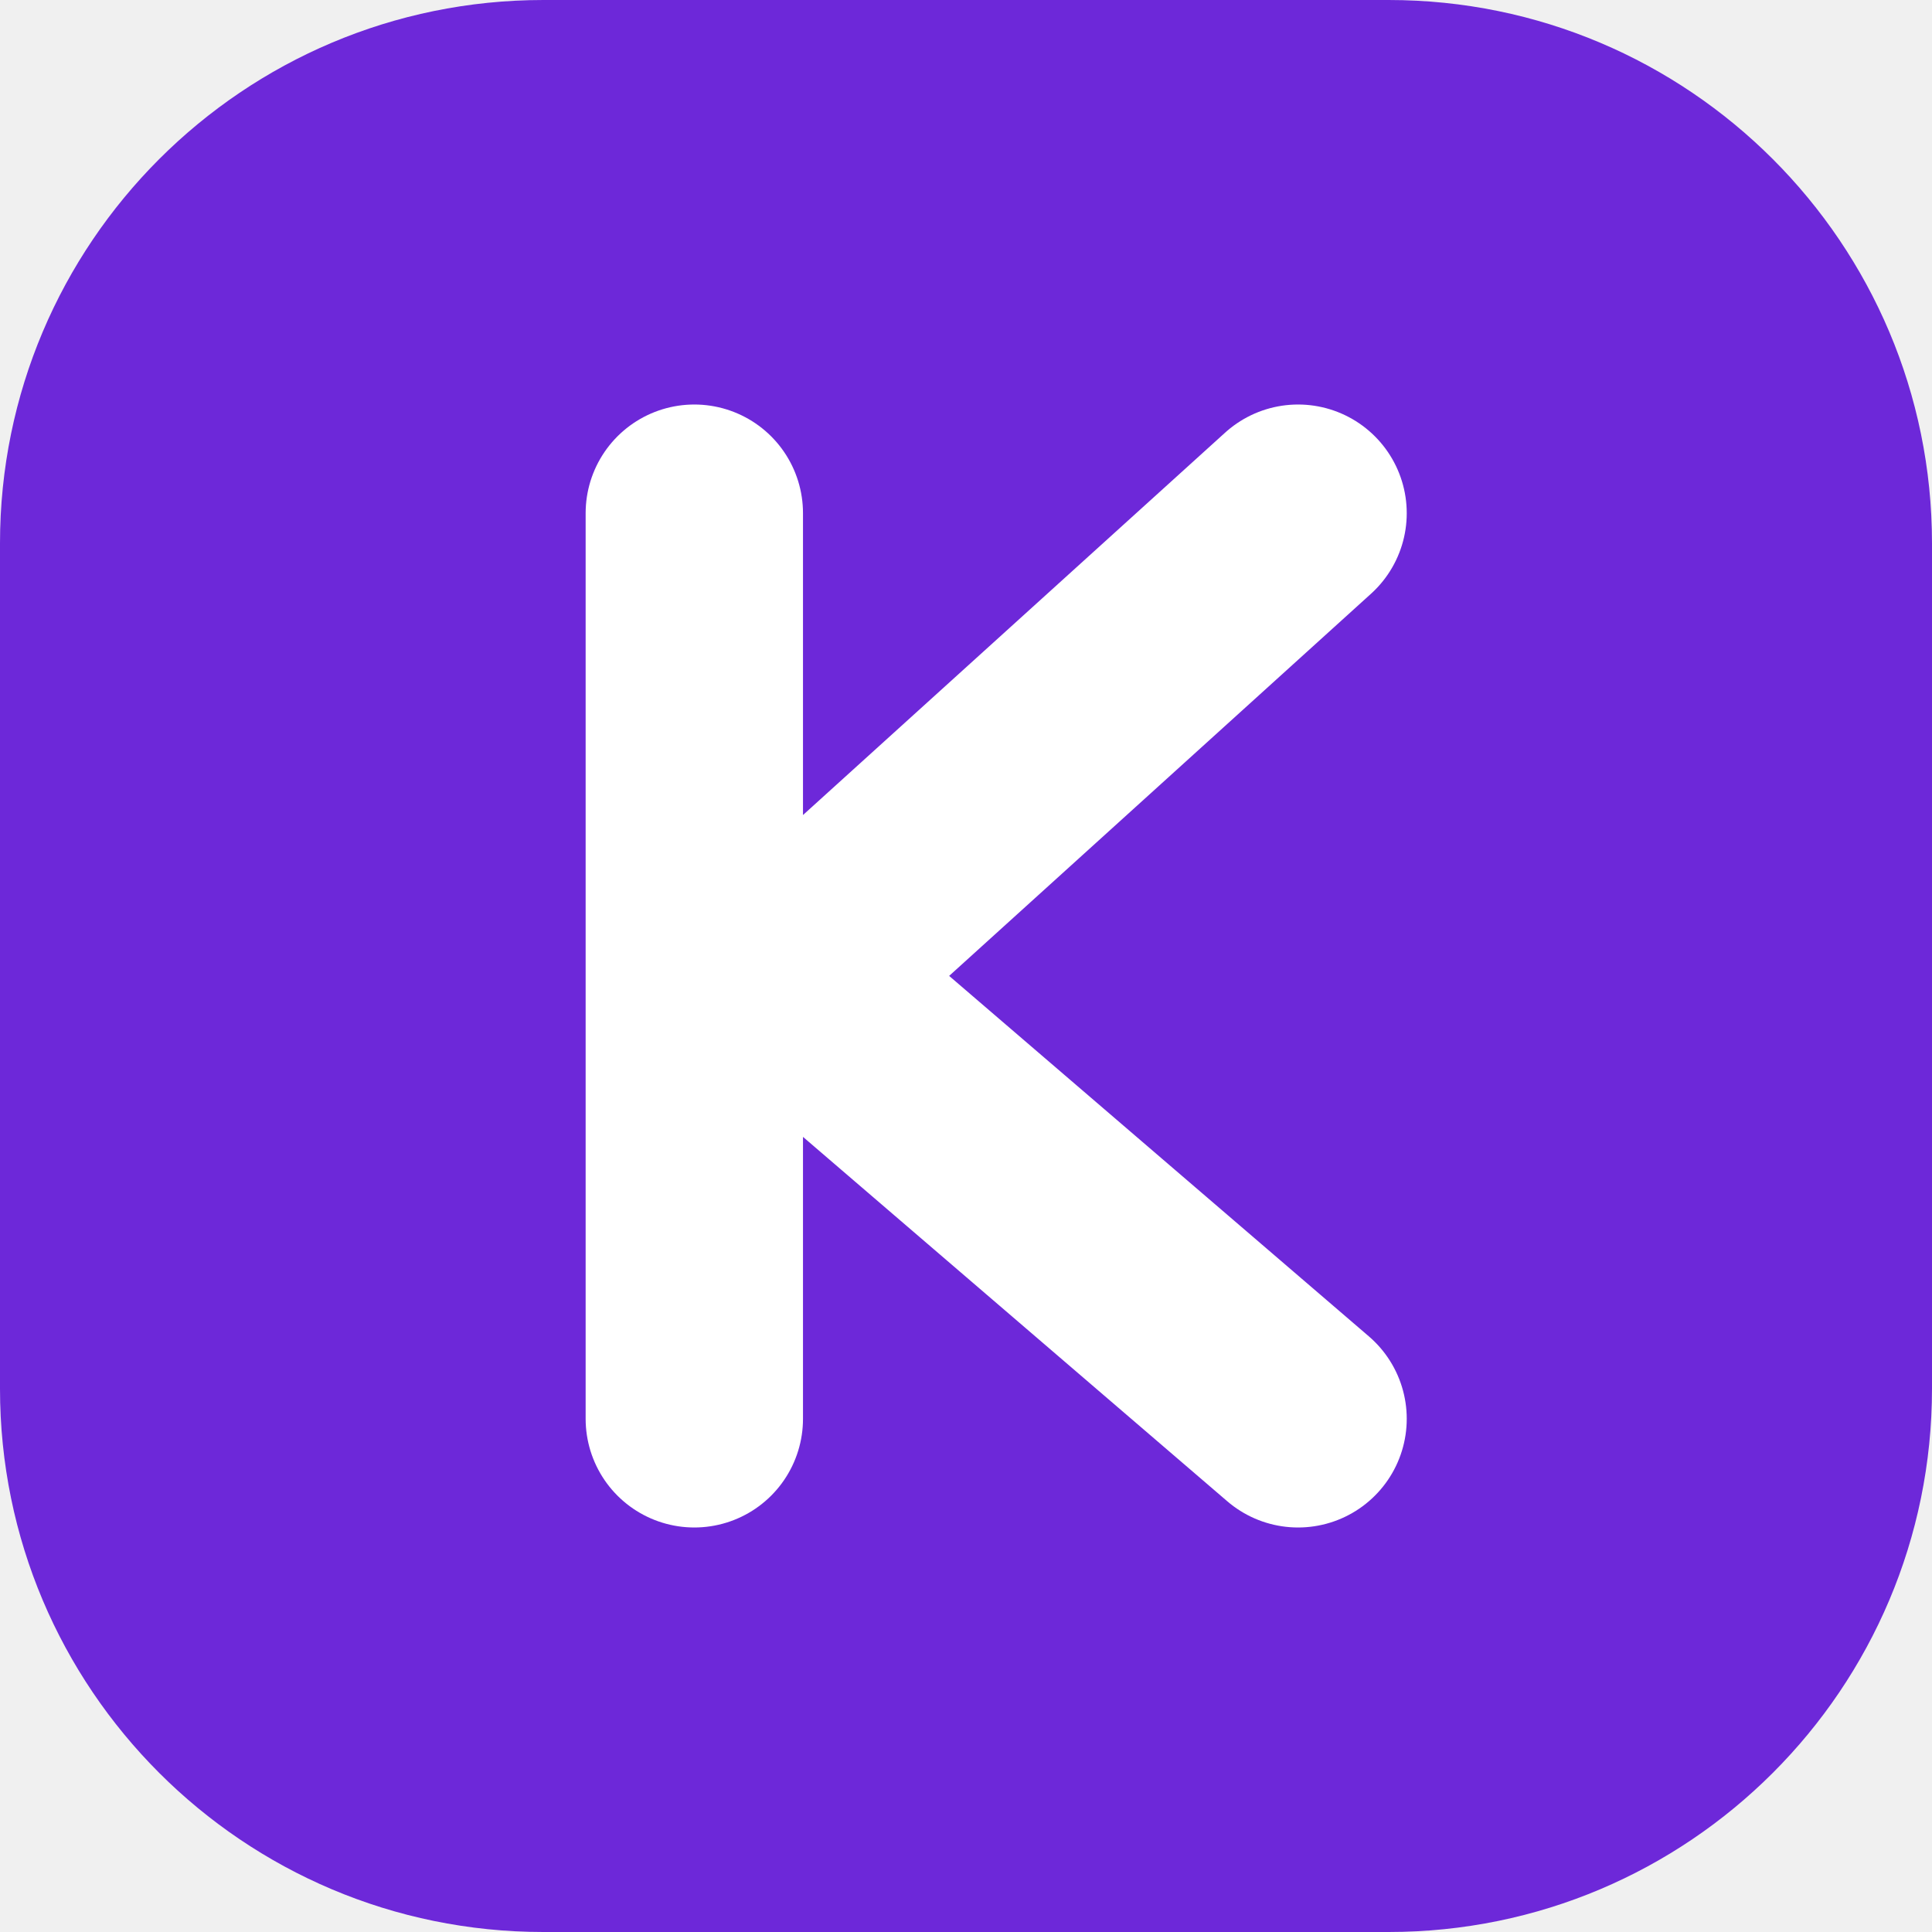
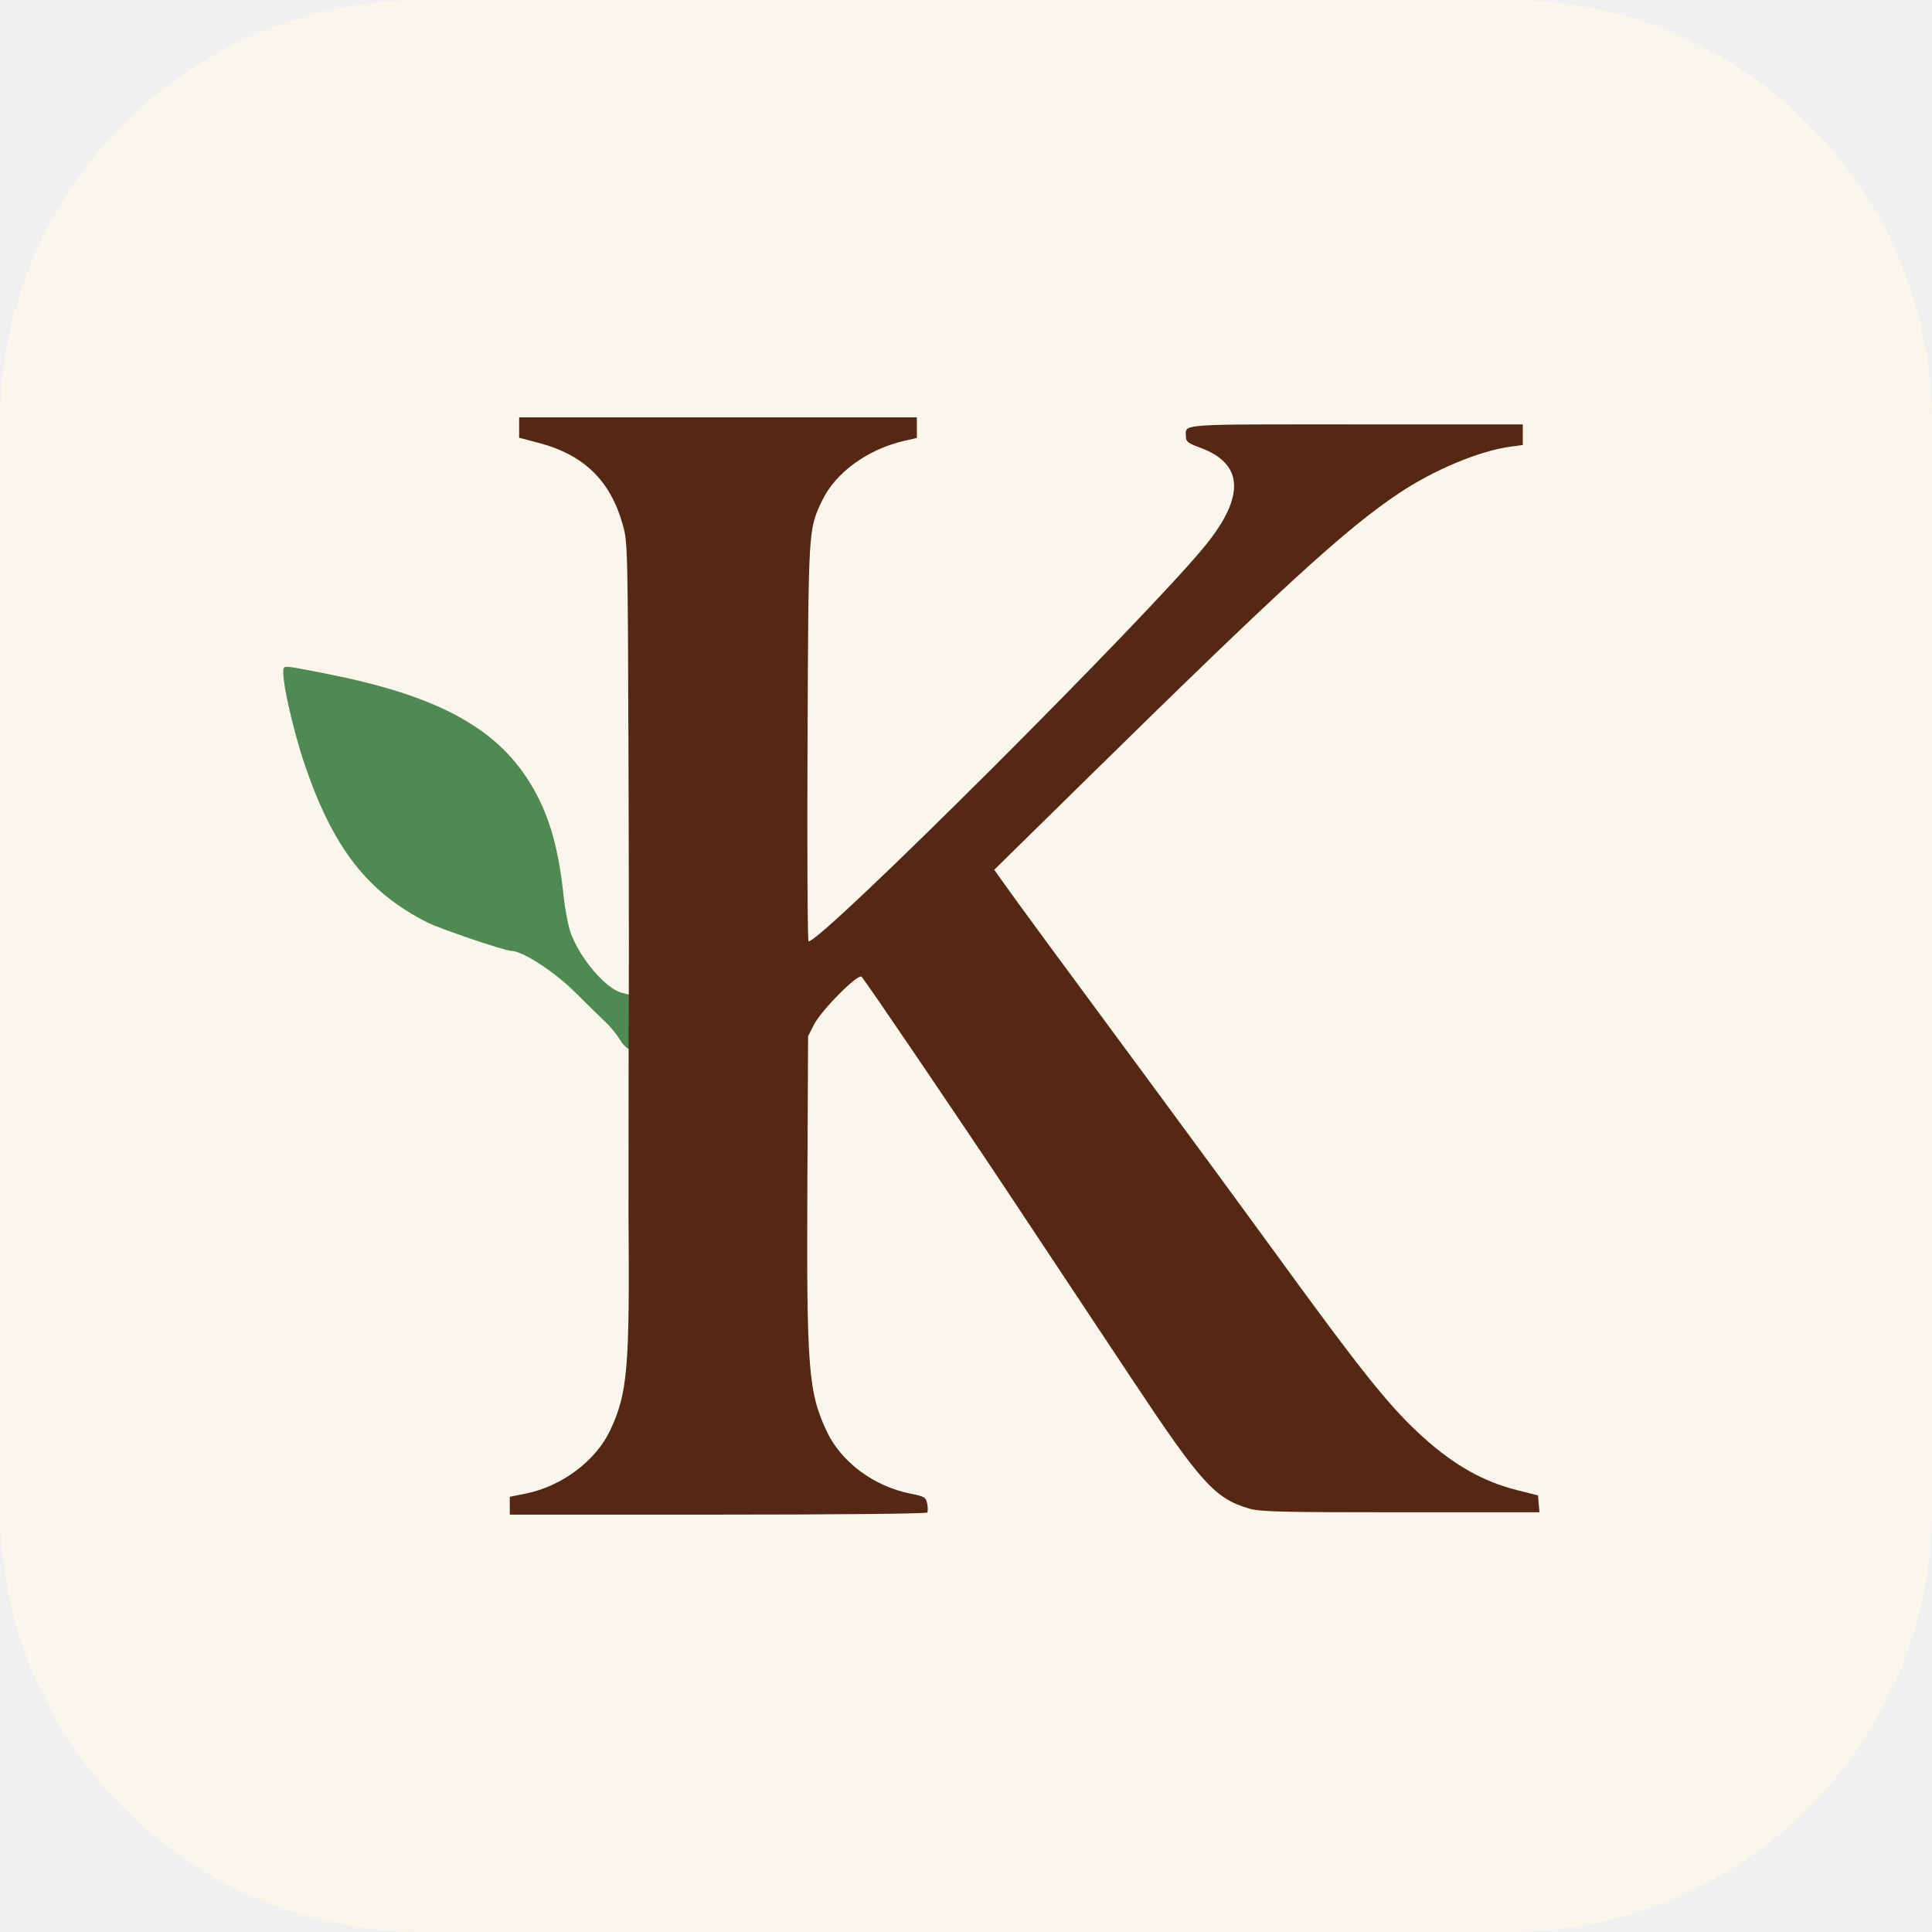
- <svg xmlns="http://www.w3.org/2000/svg" viewBox="0 0 512 512" width="512" height="512">
-   <g transform="scale(16)">
-     <rect width="32" height="32" rx="9" fill="#6D28D9" />
-     <path d="M11.5 8.5v15M21.5 8.5 13 16.2l8.5 7.3" fill="none" stroke="#FFFFFF" stroke-width="3.6" stroke-linecap="round" stroke-linejoin="round" />
+ <svg xmlns="http://www.w3.org/2000/svg" viewBox="0 0 512 512">
+   <rect width="512" height="512" rx="112" fill="#FAF6EC" />
+   <g transform="translate(256 256) scale(0.62) translate(-508 -521.5)">
+     <path d="M 216.415 394.137 C 214.924 396.549, 220.019 419.891, 225.582 436.129 C 237.596 471.206, 252.326 490.053, 277.735 502.862 C 283.258 505.646, 310.804 515, 313.480 515 C 318.351 515, 332.014 523.862, 341.116 532.925 C 346.404 538.191, 352.254 543.920, 354.116 545.655 C 355.977 547.391, 358.625 550.641, 360 552.879 C 361.375 555.116, 362.852 556.958, 366 558 L 372 558 L 372 533.641 L 363.500 533.641 360.815 532.924 C 353.962 531.096, 343.222 518.554, 339.120 507.591 C 338.013 504.632, 336.596 497.326, 335.972 491.356 C 333.621 468.860, 328.942 454.061, 319.912 440.561 C 305.161 418.506, 279.947 405.494, 234.712 396.593 C 217.754 393.256, 217.021 393.158, 216.415 394.137 M 258 431.544 C 258 432.677, 317.225 498.082, 325.382 505.958 C 331.042 511.422, 331.179 510.485, 326.013 501.646 C 314.690 482.269, 293.053 458.247, 270.832 440.381 C 259.770 431.486, 258 430.268, 258 431.544" fill="#4E8A52" />
+     <path d="M 317 291.349 L 317 295.697 325.438 297.926 C 344.691 303.012, 355.994 314.021, 361.277 332.831 C 363.404 340.405, 363.435 341.711, 363.758 438.500 C 363.938 492.400, 363.954 541.418, 363.793 547.429 L 363.750 628 C 364.260 693.448, 363.374 703.938, 355.996 719.788 C 349.858 732.975, 335.232 743.948, 319.668 747.042 L 313 748.367 313 752.183 L 313 756 401.941 756 C 453.369 756, 491.116 755.622, 491.437 755.103 C 491.742 754.609, 491.727 752.884, 491.404 751.268 C 490.861 748.556, 490.312 748.230, 484.240 747.023 C 468.657 743.926, 454.714 733.584, 448.546 720.547 C 440.608 703.772, 439.821 693.777, 440.199 614.500 L 440.500 551.500 443 546.590 C 446.188 540.330, 461.991 524.458, 463.387 526.115 C 465.937 529.142, 504.832 586.442, 526.776 619.500 C 542.475 643.150, 565.892 678.427, 578.813 697.894 C 608.407 742.479, 614.365 749.075, 628.932 753.391 C 633.656 754.791, 642.088 755, 693.742 755 L 753.121 755 752.810 751.393 L 752.500 747.785 743.432 745.499 C 729.297 741.935, 717.040 735.080, 704 723.446 C 689.545 710.548, 677.870 696.011, 638.993 642.500 C 627.805 627.100, 604.858 595.825, 588 573 C 547.680 518.410, 530.433 494.942, 524.744 486.928 L 520.079 480.356 560.289 440.853 C 643.017 359.580, 670.367 334.567, 693.061 319.425 C 708.125 309.374, 727.448 301.308, 740.750 299.519 L 746 298.812 746 294.406 L 746 290 674.607 290 C 596.720 290, 602 289.604, 602 295.448 C 602 297.332, 603.059 298.118, 608.045 299.936 C 626.544 306.681, 627.399 320.509, 610.608 341.384 C 586.801 370.982, 446.656 510.877, 440.703 510.985 C 440.264 510.993, 440.067 472.863, 440.265 426.250 C 440.657 333.890, 440.584 335.096, 446.475 322.645 C 452.163 310.620, 465.949 300.597, 481.750 296.997 L 487 295.801 487 291.400 L 487 287 402 287 L 317 287 317 291.349" fill="#552814" />
  </g>
</svg>
